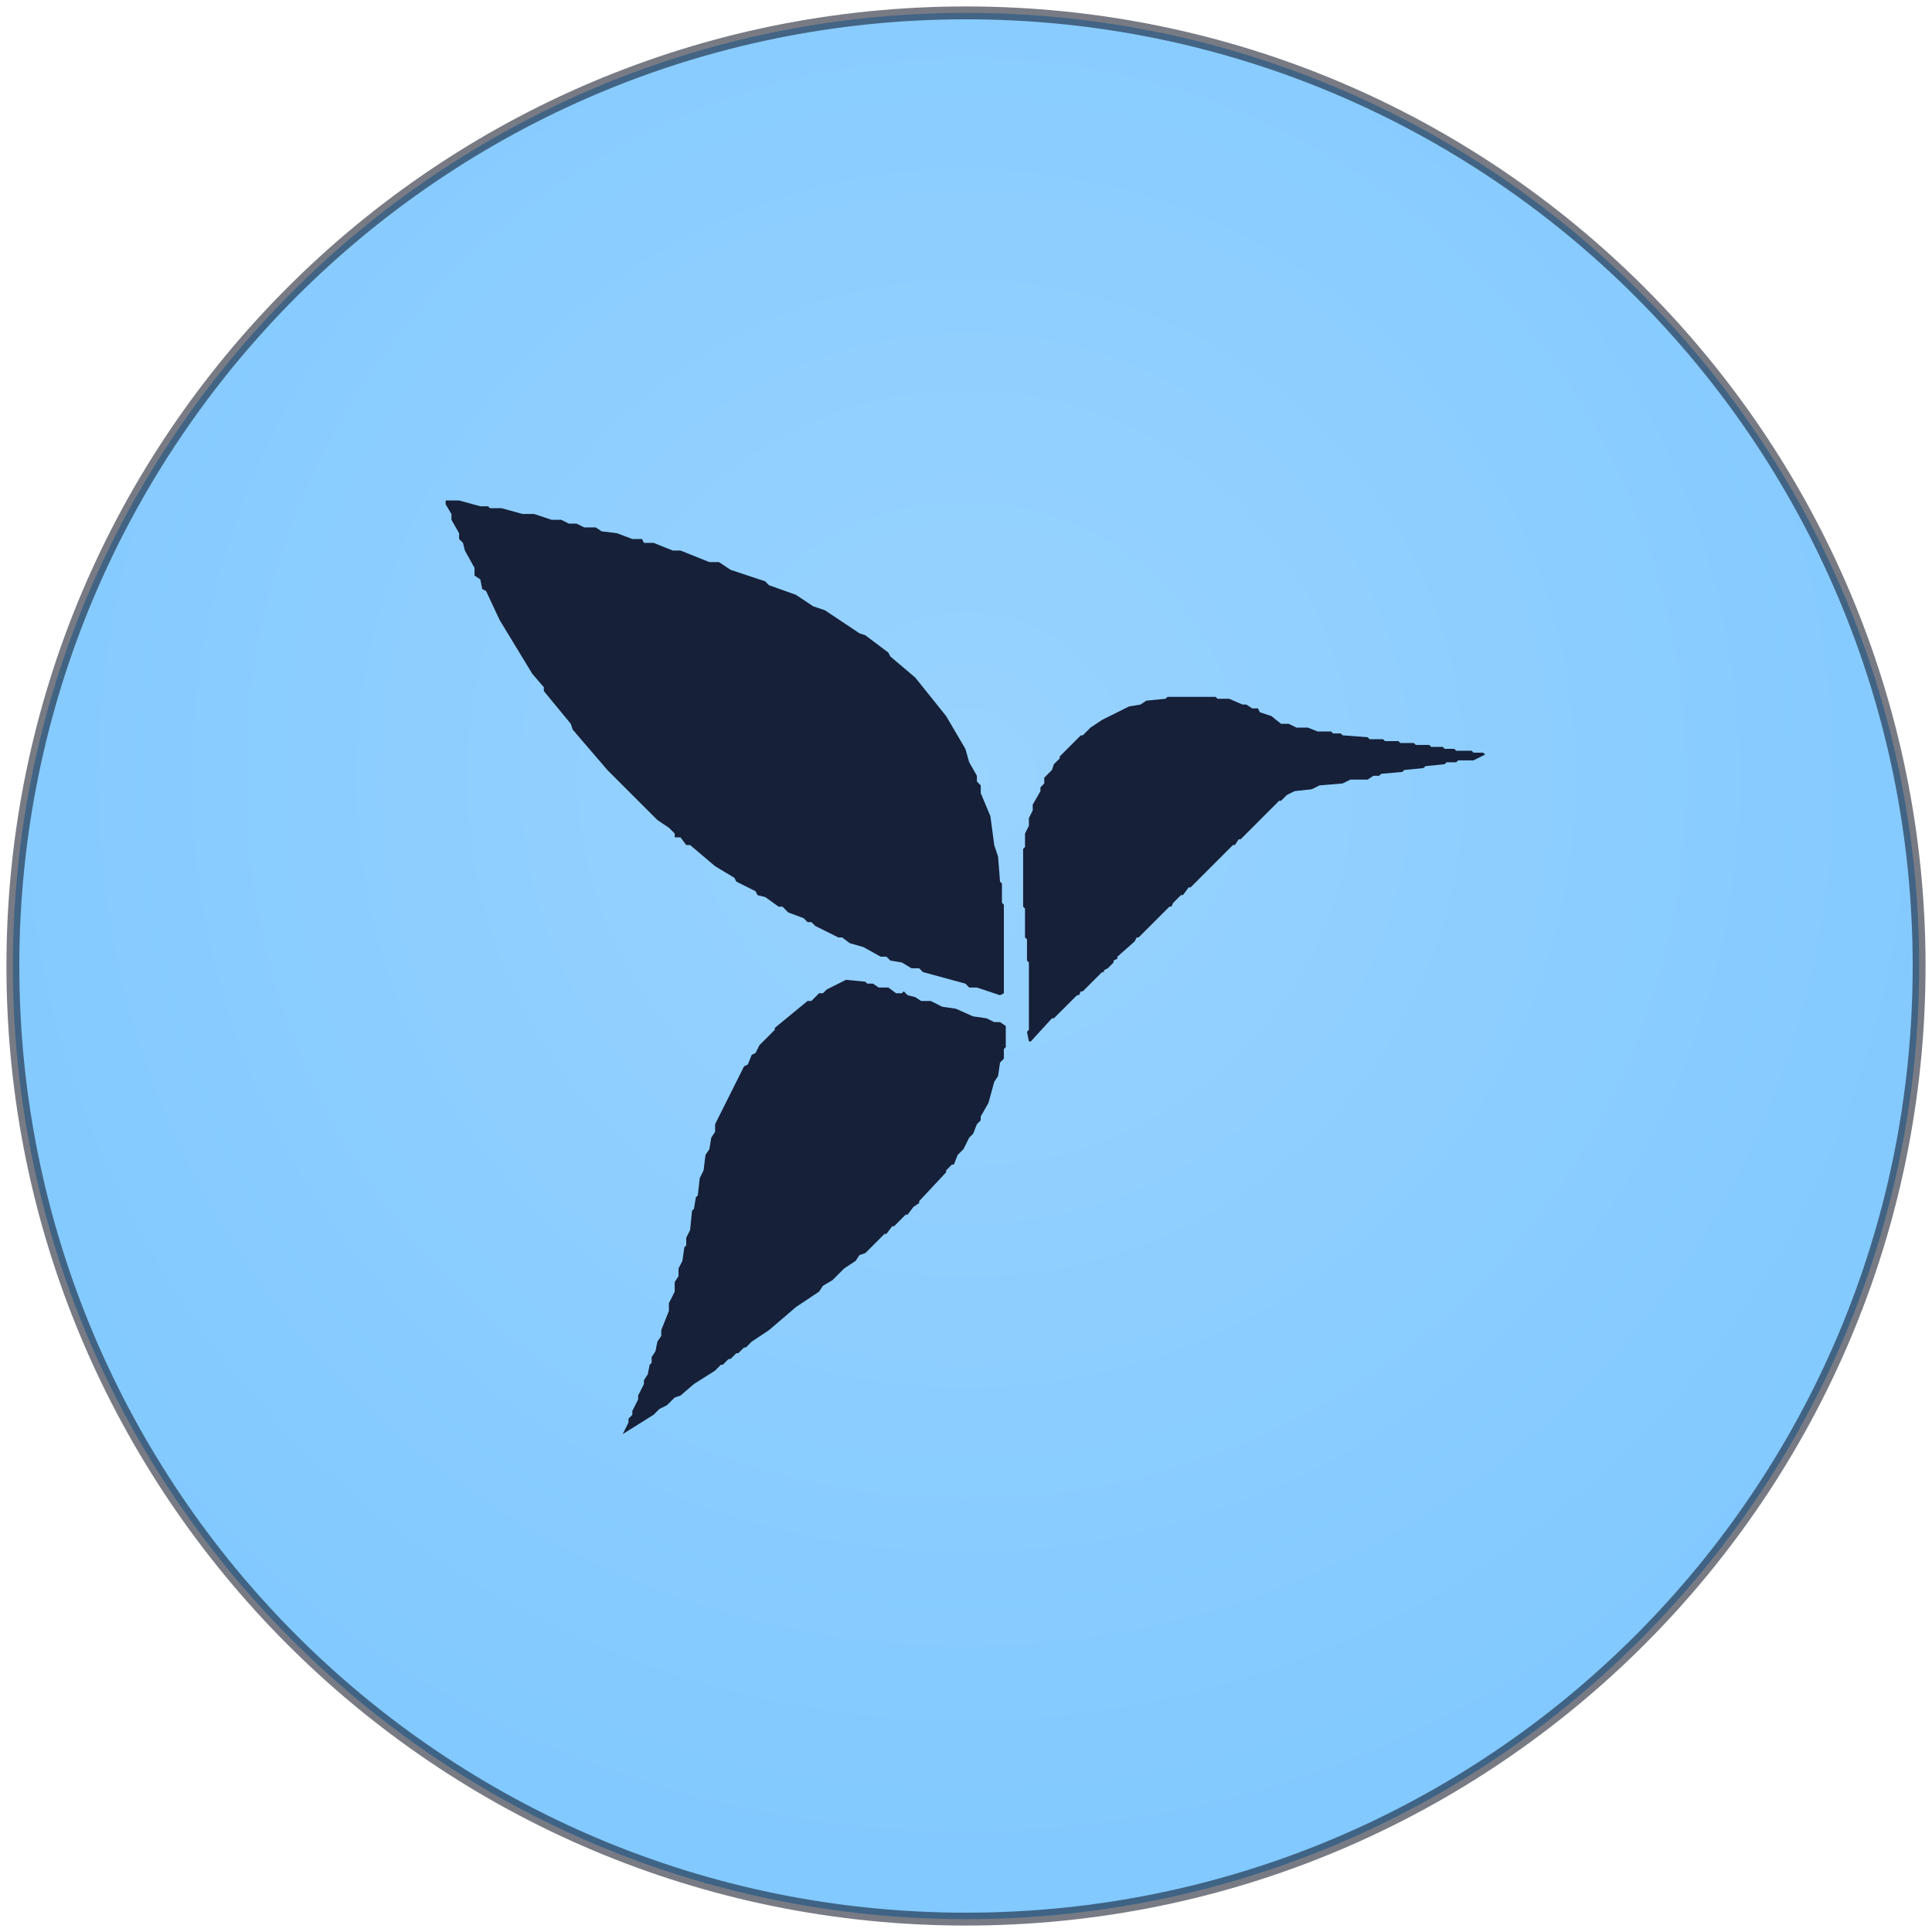
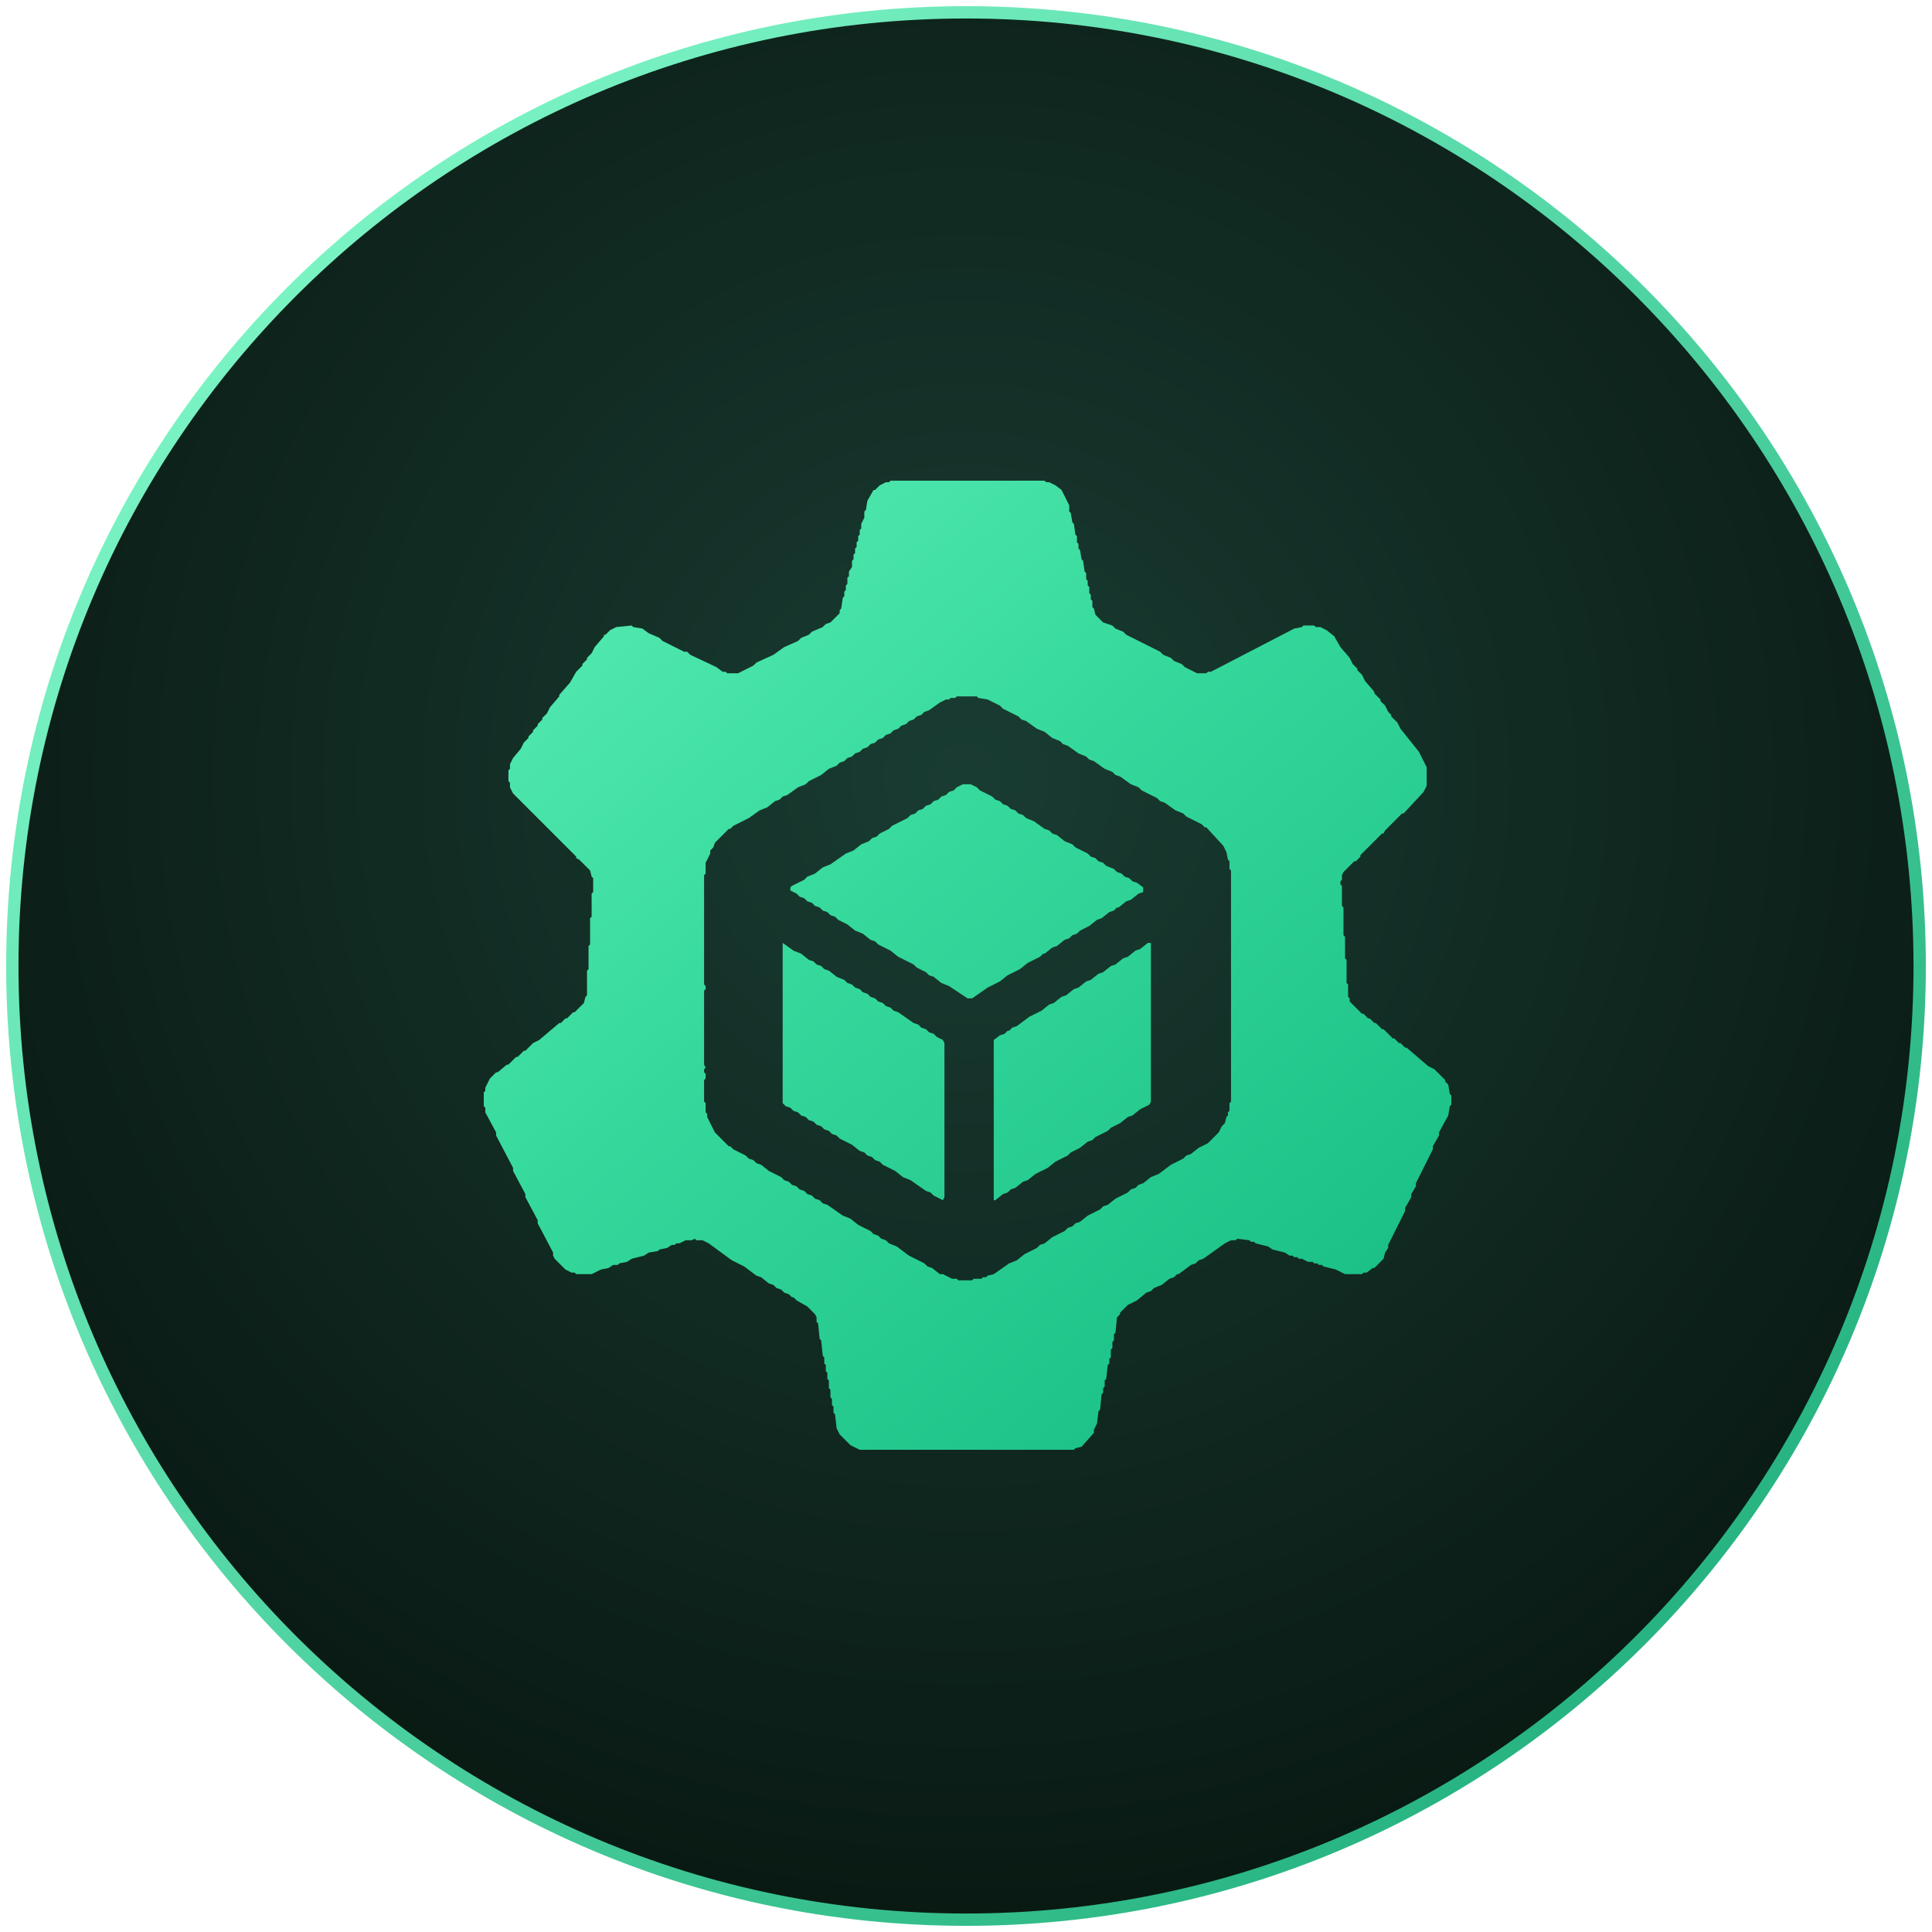
- <svg xmlns="http://www.w3.org/2000/svg" width="600" height="600" viewBox="0 0 600 600" role="img" aria-label="Vectora Assistant">
+ <svg xmlns="http://www.w3.org/2000/svg" width="512" height="512" aria-label="Vectora Engine" viewBox="0 0 512 512">
  <defs>
-     <radialGradient id="bgGrad" cx="50%" cy="40%" r="65%">
-       <stop offset="0%" stop-color="#99D3FF" />
-       <stop offset="100%" stop-color="#7FC8FF" />
+     <linearGradient id="b" x1="0" x2="1" y1="0" y2="1">
+       <stop offset="0%" stop-color="#8affd0" />
+       <stop offset="100%" stop-color="#17a875" />
+     </linearGradient>
+     <linearGradient id="c" x1="0" x2=".85" y1="0" y2="1" gradientUnits="objectBoundingBox">
+       <stop offset="0" stop-color="#5beeb7" />
+       <stop offset=".45" stop-color="#36d99c" />
+       <stop offset="1" stop-color="#17bd84" />
+     </linearGradient>
+     <radialGradient id="a" cx="50%" cy="40%" r="65%">
+       <stop offset="0%" stop-color="#193c32" />
+       <stop offset="100%" stop-color="#081711" />
    </radialGradient>
-     <linearGradient id="birdGrad" x1="180" y1="180" x2="480" y2="480" gradientUnits="userSpaceOnUse">
-       <stop offset="0" stop-color="#162038" />
-       <stop offset="1" stop-color="#0A0F1F" />
-     </linearGradient>
  </defs>
-   <circle cx="300" cy="300" r="296" fill="url(#bgGrad)" stroke="#0A0F1F" stroke-width="4" stroke-opacity="0.55" />
-   <g transform="translate(70,70) scale(1.8)">
-     <path d="M 38.00 47.46 L 38.00 48.13 L 39.00 49.79 L 39.00 50.79 L 40.32 53.11 L 40.32 54.11 L 40.99 54.77 L 41.32 56.10 L 42.98 59.09 L 42.98 60.42 L 43.98 61.08 L 44.31 62.74 L 44.97 63.07 L 47.30 68.06 L 52.94 77.35 L 54.94 79.68 L 54.94 80.34 L 59.59 85.99 L 59.92 86.99 L 65.90 93.96 L 74.53 102.59 L 76.52 103.92 L 77.52 104.92 L 77.52 105.58 L 78.52 105.58 L 79.51 106.91 L 80.18 106.91 L 84.49 110.56 L 87.82 112.56 L 88.15 113.22 L 91.47 114.88 L 91.80 115.55 L 93.13 115.88 L 95.45 117.54 L 96.12 117.54 L 97.11 118.54 L 99.77 119.53 L 100.44 120.20 L 101.10 120.20 L 101.76 120.86 L 105.75 122.85 L 106.41 122.85 L 107.74 123.85 L 110.07 124.51 L 113.06 126.17 L 114.05 126.17 L 114.72 126.84 L 116.71 127.17 L 118.37 128.17 L 119.70 128.17 L 120.36 128.83 L 127.67 130.82 L 128.33 131.49 L 129.66 131.49 L 133.65 132.82 L 134.31 132.48 L 134.31 117.21 L 133.98 116.87 L 133.98 113.55 L 133.65 113.22 L 133.31 108.90 L 132.65 106.91 L 131.99 101.93 L 130.32 97.94 L 130.32 96.62 L 129.66 95.95 L 129.66 94.96 L 128.33 92.63 L 127.67 90.31 L 124.35 84.66 L 119.03 78.02 L 114.72 74.37 L 114.38 73.70 L 110.40 70.71 L 109.40 70.38 L 103.42 66.39 L 101.43 65.73 L 98.44 63.74 L 93.79 62.08 L 93.13 61.41 L 87.15 59.42 L 85.16 58.09 L 83.50 58.09 L 78.52 56.10 L 77.19 56.10 L 73.87 54.77 L 72.21 54.77 L 71.87 54.11 L 70.21 54.11 L 67.56 53.11 L 64.90 52.78 L 63.90 52.11 L 61.91 52.11 L 60.58 51.45 L 59.25 51.45 L 57.93 50.79 L 56.27 50.79 L 53.28 49.79 L 51.28 49.79 L 47.63 48.79 L 45.64 48.79 L 45.31 48.46 L 43.98 48.46 L 40.32 47.46 Z" fill="url(#birdGrad)" />
-     <path d="M 218.00 91.30 L 217.34 91.30 L 217.00 90.97 L 215.34 90.97 L 215.01 90.64 L 212.35 90.64 L 212.02 90.31 L 210.36 90.31 L 210.03 89.97 L 208.04 89.97 L 207.70 89.64 L 205.38 89.64 L 205.05 89.31 L 202.72 89.31 L 202.39 88.98 L 200.07 88.98 L 199.73 88.65 L 197.41 88.65 L 197.08 88.31 L 192.76 87.98 L 192.43 87.65 L 191.10 87.65 L 190.77 87.32 L 188.44 87.32 L 186.78 86.65 L 184.79 86.65 L 183.46 85.99 L 182.13 85.99 L 180.47 84.66 L 178.48 84.00 L 178.15 83.33 L 177.15 83.33 L 176.15 82.67 L 175.49 82.67 L 173.17 81.67 L 171.17 81.67 L 170.84 81.34 L 162.54 81.34 L 162.21 81.67 L 158.89 82.00 L 157.89 82.67 L 155.90 83.00 L 151.25 85.32 L 149.25 86.65 L 147.93 87.98 L 147.59 87.98 L 143.94 91.63 L 143.94 91.97 L 142.94 92.96 L 142.61 93.96 L 141.28 95.29 L 141.28 96.28 L 140.62 96.95 L 140.62 97.61 L 139.29 99.94 L 139.29 100.93 L 138.63 102.26 L 138.63 103.59 L 137.96 104.92 L 137.96 107.24 L 137.63 107.58 L 137.63 117.54 L 137.96 117.87 L 137.96 122.85 L 138.30 123.18 L 138.30 126.84 L 138.63 127.17 L 138.63 138.79 L 138.30 139.13 L 138.63 140.79 L 138.96 140.79 L 142.61 136.80 L 142.94 136.80 L 146.93 132.82 L 147.26 132.82 L 147.59 132.15 L 147.93 132.15 L 151.25 128.83 L 151.58 128.83 L 151.58 128.50 L 152.24 128.17 L 153.24 127.17 L 153.24 126.84 L 153.90 126.51 L 153.90 126.17 L 156.89 123.52 L 157.23 122.85 L 157.56 122.85 L 162.87 117.54 L 163.20 117.54 L 163.54 116.87 L 164.86 115.55 L 165.20 115.55 L 166.19 114.22 L 166.52 114.22 L 173.83 106.91 L 174.16 106.91 L 174.83 105.92 L 175.16 105.92 L 181.80 99.27 L 182.13 99.27 L 183.13 98.28 L 184.46 97.61 L 187.45 97.28 L 188.77 96.62 L 192.76 96.28 L 194.09 95.62 L 197.08 95.62 L 198.07 94.96 L 199.07 94.96 L 199.40 94.62 L 203.06 94.29 L 203.39 93.96 L 206.71 93.63 L 207.04 93.30 L 210.36 92.96 L 210.69 92.63 L 212.35 92.63 L 212.69 92.30 L 215.34 92.30 L 217.34 91.30 Z" fill="url(#birdGrad)" />
-     <path d="M 133.65 137.46 L 132.65 137.46 L 131.32 136.80 L 129.00 136.47 L 126.01 135.14 L 123.68 134.81 L 121.69 133.81 L 120.03 133.81 L 119.03 133.15 L 117.70 132.82 L 117.04 132.15 L 116.71 132.48 L 115.71 132.48 L 114.38 131.49 L 112.72 131.49 L 111.73 130.82 L 110.73 130.82 L 110.40 130.49 L 107.08 130.16 L 103.76 131.82 L 103.09 132.48 L 102.43 132.48 L 101.10 133.81 L 100.44 133.81 L 94.79 138.46 L 94.79 138.79 L 92.13 141.45 L 91.47 142.78 L 90.80 143.11 L 90.14 144.77 L 89.48 145.10 L 84.49 155.07 L 84.49 156.39 L 83.83 157.39 L 83.50 159.38 L 82.83 160.38 L 82.50 163.04 L 81.84 164.37 L 81.51 167.35 L 81.17 167.69 L 80.84 169.68 L 80.51 170.01 L 80.18 173.33 L 79.51 174.66 L 79.51 175.99 L 79.18 176.32 L 78.85 178.65 L 78.18 179.97 L 78.18 181.30 L 77.52 182.30 L 77.52 183.96 L 76.52 185.95 L 76.52 187.28 L 75.20 190.60 L 75.20 191.60 L 74.53 192.59 L 74.20 194.25 L 73.54 195.25 L 73.54 196.25 L 73.20 196.58 L 72.87 198.24 L 72.21 199.24 L 72.21 199.90 L 71.21 201.89 L 71.21 202.56 L 70.21 204.55 L 70.21 205.21 L 69.55 205.88 L 69.55 206.54 L 68.55 208.54 L 73.87 205.21 L 74.86 204.22 L 76.19 203.55 L 77.52 202.23 L 78.52 201.89 L 80.84 199.90 L 84.49 197.58 L 85.49 196.58 L 85.82 196.58 L 86.82 195.58 L 87.15 195.58 L 88.15 194.59 L 88.48 194.59 L 89.48 193.59 L 89.81 193.59 L 90.80 192.59 L 93.79 190.60 L 98.44 186.62 L 102.43 183.96 L 103.09 182.96 L 104.75 181.97 L 106.75 179.97 L 108.74 178.65 L 109.40 177.65 L 110.40 177.32 L 113.72 174.00 L 114.05 174.00 L 115.05 172.67 L 115.38 172.67 L 117.37 170.68 L 117.70 170.68 L 118.70 169.35 L 119.70 168.68 L 119.70 168.35 L 124.35 163.37 L 124.35 163.04 L 125.34 162.04 L 125.68 162.04 L 126.34 160.38 L 127.34 159.38 L 128.33 157.39 L 129.00 156.73 L 129.66 155.07 L 130.32 154.40 L 130.32 153.74 L 131.65 151.41 L 132.65 147.76 L 133.31 146.76 L 133.65 144.44 L 134.31 143.77 L 134.31 142.11 L 134.64 141.78 L 134.64 138.13 Z" fill="url(#birdGrad)" />
-   </g>
+   <circle cx="256" cy="256" r="252.734" fill="url(#a)" stroke="url(#b)" stroke-width="3.266" />
+   <path fill="url(#c)" fill-rule="evenodd" d="m576 343-1 1h-2l-4 2-3 3h-1l-4 7-1 6-1 1v4l-2 4v3l-1 1v3l-1 1v3l-1 1v3l-1 1v3l-1 1v3l-1 1v4l-2 3v3l-1 1v4l-1 1v3l-1 1v3l-1 1-1 7-1 1v2l-6 6-3 1-2 2-7 3-2 2-5 2-2 2-9 4-7 5-11 5-2 2-10 5h-7l-1-1h-2l-4-3-17-8-2-2h-2l-14-7-2-2-7-3-4-3-6-1-1-1-10 1-4 2-3 3h-1v1l-6 7-2 4-3 3v1l-3 3v1l-4 4-4 7-7 8v1l-6 7-2 4-3 3v1l-3 3v1l-3 3v1l-3 3v1l-3 3-2 4-5 6-2 4v3l-1 1v7l1 1v3l2 4 41 41v1l2 1 7 7 1 4 1 1v9l-1 1v15l-1 1v17l-1 1v15l-1 1v16l-1 1-1 4-6 6h-1l-4 4h-1l-3 3h-1l-13 11-4 2-5 5h-1l-4 4h-1l-5 5h-1l-6 5h-1l-4 4-3 6v2l-1 1v9l1 1v3l7 13v2l11 21v2l8 15v2l8 15v2l10 19v2l1 2 7 7 4 2h2l1 1h10l6-3 5-1 3-2h3l1-1 5-1 3-2 8-2 3-2 6-1 1-1 5-1 3-2h2l1-1h2l4-2h4l2-1 1 1h4l4 2 15 11 8 4 8 6 3 1 5 4 3 1 2 2 3 1 2 2 3 1 2 2h1l2 2 7 4 5 5 1 2v3l1 1 1 10 1 1 1 10 1 1v4l1 1v4l1 1v4l1 1v5l1 1v5l1 1v4l1 1v4l1 1 1 9 2 4 7 7 6 3h139l1-1 4-1 8-9v-2l2-4 1-8 1-1 1-10 1-1v-3l1-1v-4l1-1 1-9 1-1v-3l1-1v-5l1-1v-4l1-1v-4l1-1 1-10 2-2v-1l5-5 6-3 6-5 3-1 2-2 5-2 5-4 3-1 2-2h1l8-6 3-1 2-2 3-1 14-10 4-2h3l1-1 8 1 1 1h2l1 1 8 2 3 2 8 2 3 2h2l1 1h2l1 1h2l4 2h3l1 1h2l1 1h2l1 1 8 2 6 3h11l1-1h2l4-3h1l6-6 1-4 2-3v-2l11-22v-2l4-7v-2l3-5v-2l11-22v-2l4-7v-2l6-11 1-6 1-1v-6l-1-1-1-6-2-2v-1l-7-7-4-2-14-12h-1l-3-3h-1l-3-3h-1l-6-6h-1l-4-4h-1l-3-3h-1l-3-3h-1l-8-8v-2l-1-1v-8l-1-1v-15l-1-1v-14l-1-1v-18l-1-1v-13l-1-1v-2l1-1v-3l1-2 7-7h1l3-3v-1l14-14h1l1-2 11-11h1l13-14 2-4v-12l-5-10-12-15-2-4-4-4v-1l-2-2-2-4-3-3v-1l-4-4v-1l-6-7-2-4-3-3v-1l-3-3-2-4-6-7-4-7-5-4-4-2h-3l-1-1h-7l-1 1-5 1-54 28h-2l-1 1h-6l-8-4-2-2-5-2-2-2-5-2-2-2-22-11-2-2-5-2-2-2-6-2-5-5-1-4-1-1v-4l-1-1v-3l-1-1v-4l-1-1v-3l-1-1v-4l-1-1-1-7-1-1-1-6-1-1v-3l-1-1v-4l-1-1-1-7-1-1-1-6-1-1v-4l-5-10-4-3-4-2h-2l-1-1Zm43 140h13l1 1 6 1 8 4 2 2 10 5 2 2 3 1 7 5 5 2 5 4 5 2 2 2 3 1 7 5 5 2 2 2 3 1 7 5 5 2 2 2 3 1 7 5 5 2 2 2 10 5 2 2 3 1 7 5 5 2 2 2 10 5 2 2h1l11 12 2 4 1 5 1 1v5l1 1v150l-1 1v5l-1 1v2l-1 1-1 4-2 2-2 4-7 7-6 3-5 4-3 1-2 2-8 4-8 6-5 2-5 4-3 1-2 2-3 1-2 2-8 4-5 4-3 1-2 2-8 4-5 4-3 1-2 2-3 1-2 2-8 4-5 4-3 1-2 2-8 4-5 4-5 2-10 7-4 1-1 1h-2l-1 1h-5l-1 1h-9l-1-1h-3l-6-3h-2l-5-4-3-1-2-2-10-5-8-6-5-2-2-2-3-1-2-2-3-1-2-2-8-4-5-4-5-2-10-7-3-1-2-2-3-1-2-2-3-1-2-2-3-1-2-2-3-1-2-2-3-1-2-2-8-4-5-4-3-1-2-2-3-1-2-2-8-4-2-2h-1l-9-9-5-10v-2l-1-1v-6l-1-1v-14l1-1v-3l-1-1v-2l1-1-1-2v-48l1-1v-2l-1-1v-71l1-1v-7l3-6v-2l2-2 1-3 9-9h1l2-2 10-5 7-5 5-2 5-4 3-1 2-2 3-1 7-5 5-2 2-2 8-4 5-4 5-2 2-2 3-1 2-2 3-1 2-2 3-1 2-2 3-1 2-2 3-1 2-2 3-1 2-2 3-1 2-2 3-1 2-2 3-1 2-2 3-1 2-2 3-1 2-2 3-1 7-5 4-2h2l1-1h3Zm126 160h-2l-5 4-3 1-5 4-3 1-5 4-3 1-5 4-3 1-5 4-3 1-5 4-3 1-5 4-3 1-5 4-3 1-5 4-8 4-8 6-3 1-2 2h-1l-2 2-3 1-4 3v104h1l5-4 3-1 2-2 3-1 5-4 3-1 5-4 8-4 5-4 8-4 2-2 6-3 5-4 3-1 2-2 8-4 2-2 6-3 5-4 3-1 5-4 6-3 1-2Zm-239 0v104l2 2 3 1 2 2 3 1 2 2 3 1 2 2 3 1 2 2 3 1 2 2 3 1 2 2 3 1 2 2 8 4 5 4 3 1 2 2 3 1 2 2 3 1 2 2 8 4 5 4 5 2 10 7 3 1 2 2 6 3 1-2V708l-1-2-4-2-2-2-3-1-2-2-3-1-2-2-3-1-10-7-3-1-2-2-3-1-2-2-3-1-2-2-3-1-2-2-3-1-2-2-3-1-2-2-3-1-2-2-5-2-5-4-3-1-2-2-3-1-2-2-3-1-5-4-5-2Zm117-103-4 2-2 2-3 1-2 2-3 1-2 2-3 1-2 2-3 1-2 2-3 1-2 2-3 1-2 2-10 5-2 2-6 3-2 2-3 1-2 2-5 2-5 4-5 2-10 7-5 2-5 4-5 2-2 2-8 4-1 1v2l4 2 2 2 3 1 2 2 3 1 2 2 3 1 2 2 3 1 2 2 3 1 2 2 6 3 5 4 5 2 5 4 3 1 2 2 8 4 5 4 10 5 2 2 6 3 2 2 3 1 5 4 5 2 12 8h3l10-7 8-4 5-4 8-4 5-4 8-4 2-2h1l5-4 3-1 5-4 3-1 2-2 3-1 2-2 6-3 5-4 3-1 5-4 3-1 2-2h1l5-4 3-1 5-4 3-1v-3l-4-3-3-1-2-2-3-1-2-2-3-1-2-2-5-2-2-2-3-1-2-2-3-1-2-2-8-4-2-2-5-2-5-4-3-1-2-2-3-1-7-5-5-2-2-2-3-1-2-2-3-1-2-2-3-1-2-2-3-1-2-2-8-4-2-2-4-2Z" transform="translate(.817 -12.657)scale(.4083)" />
</svg>
